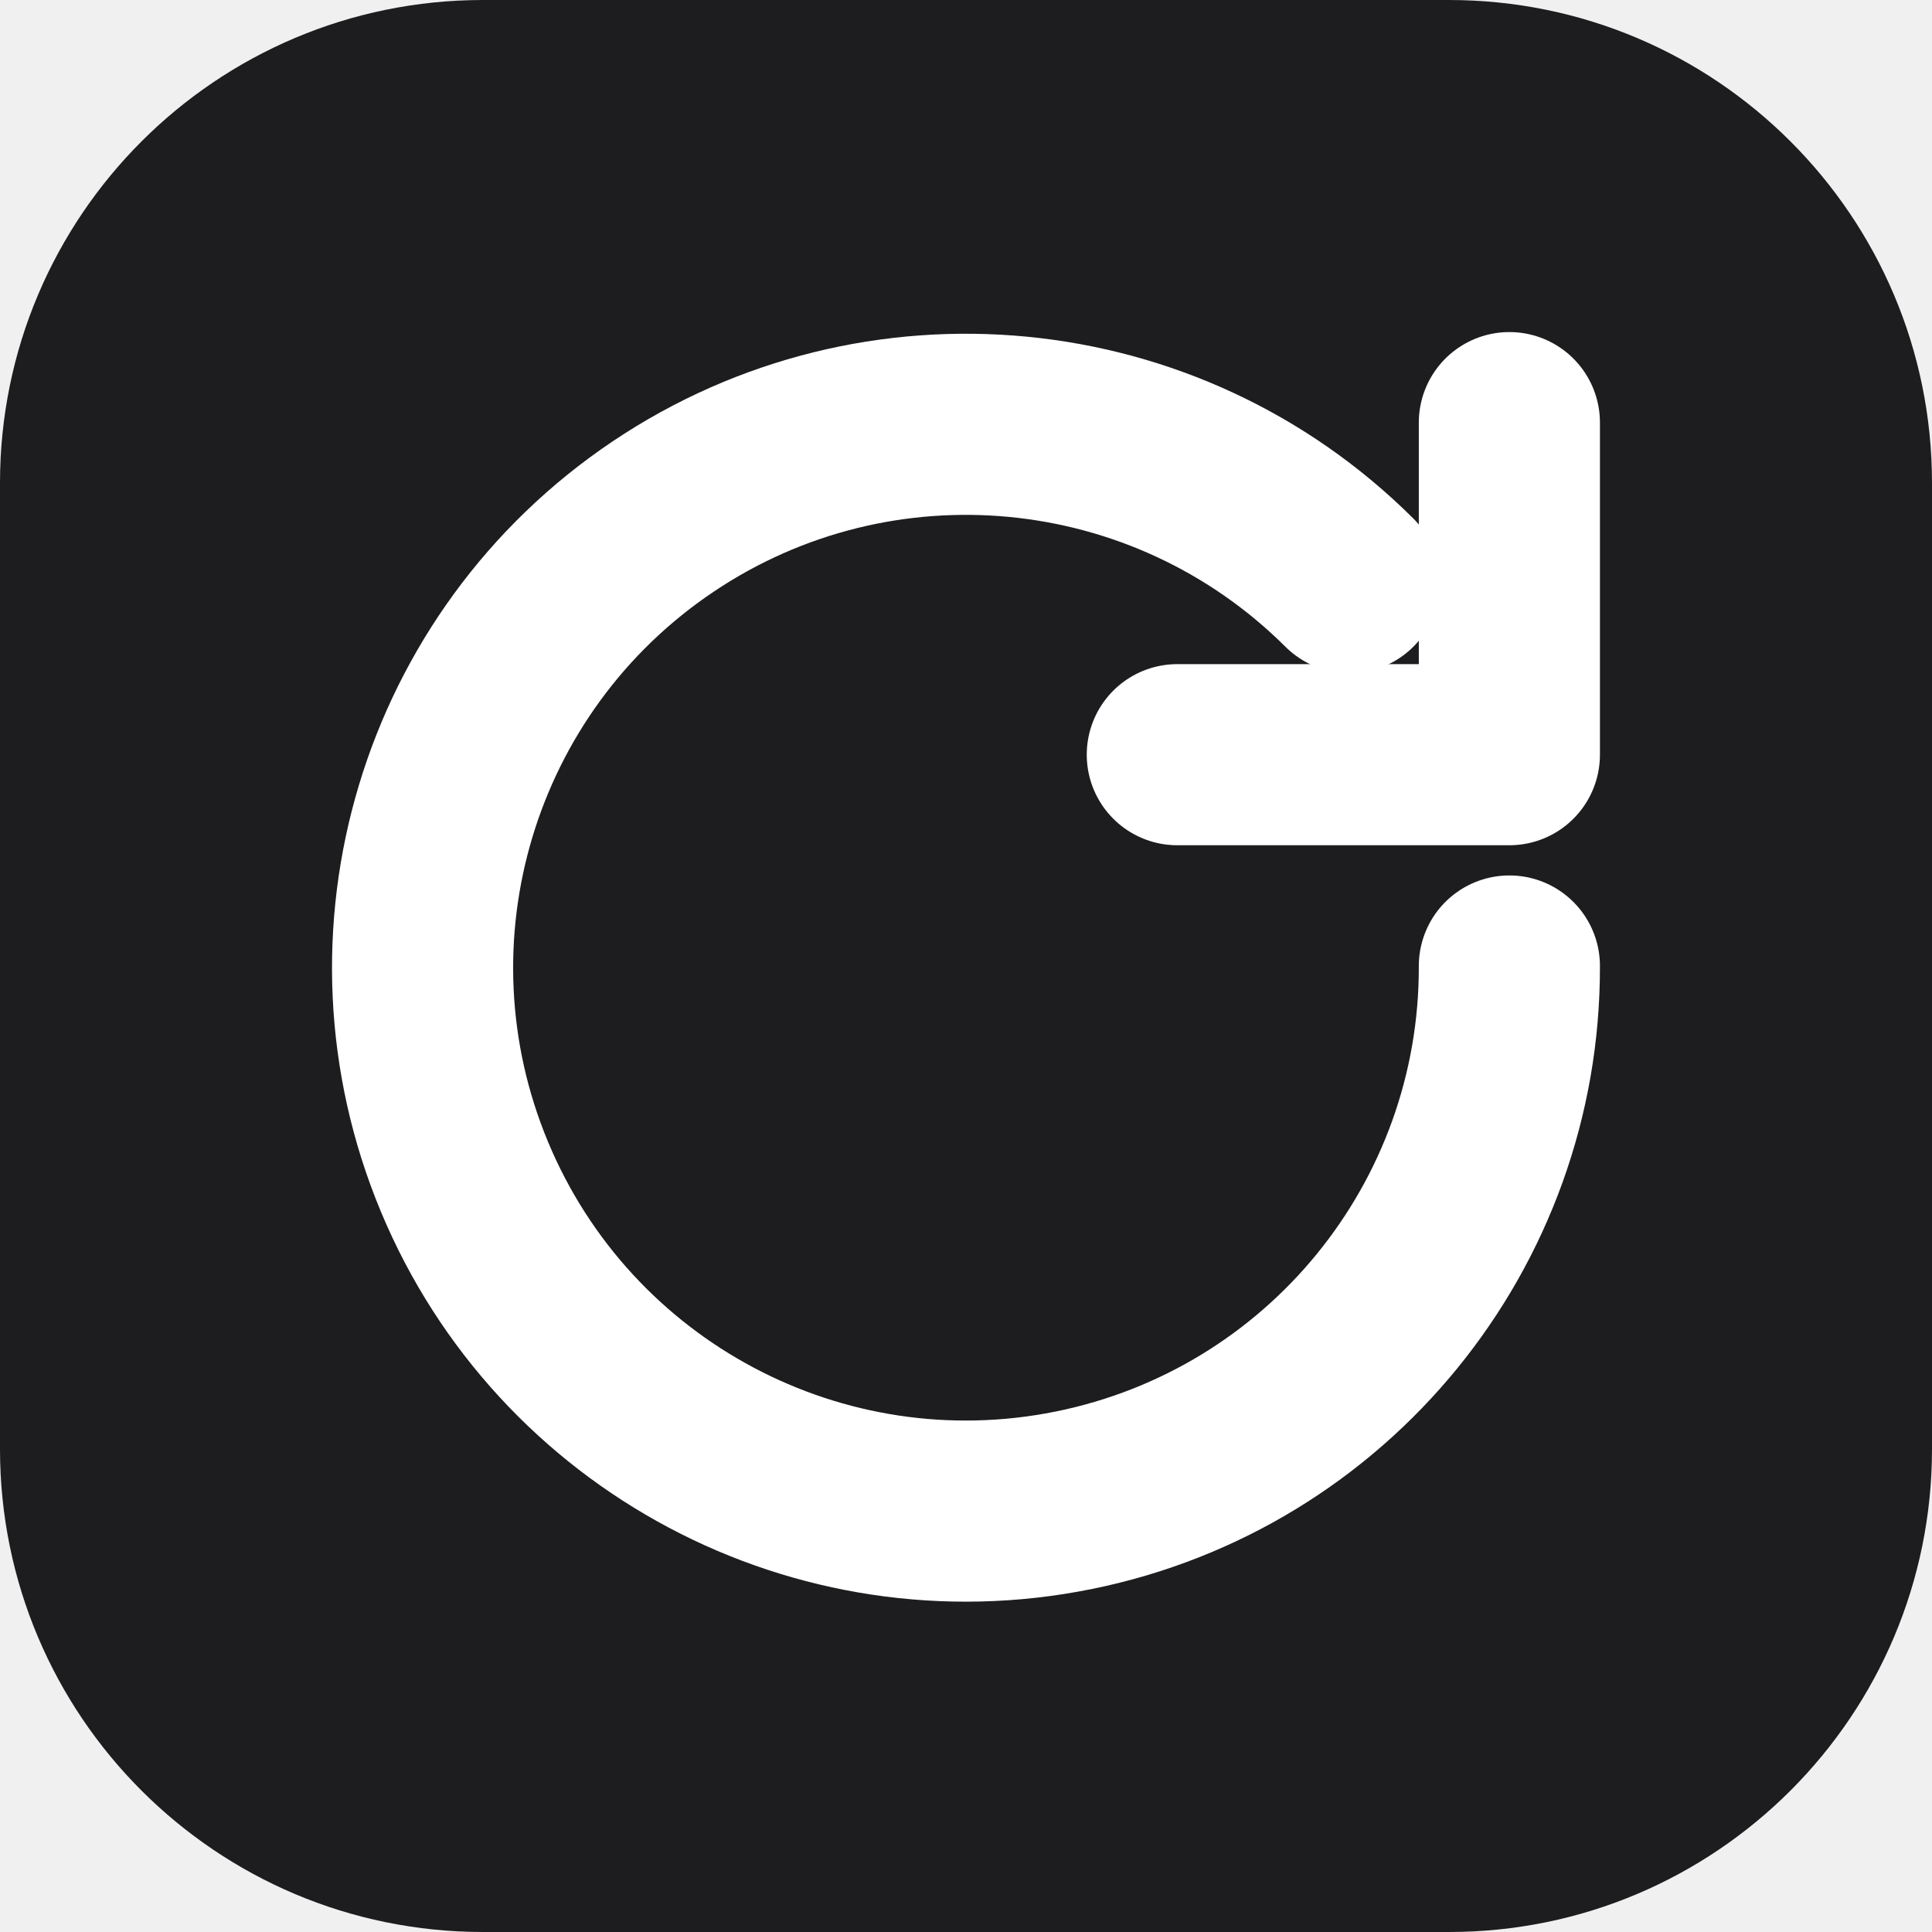
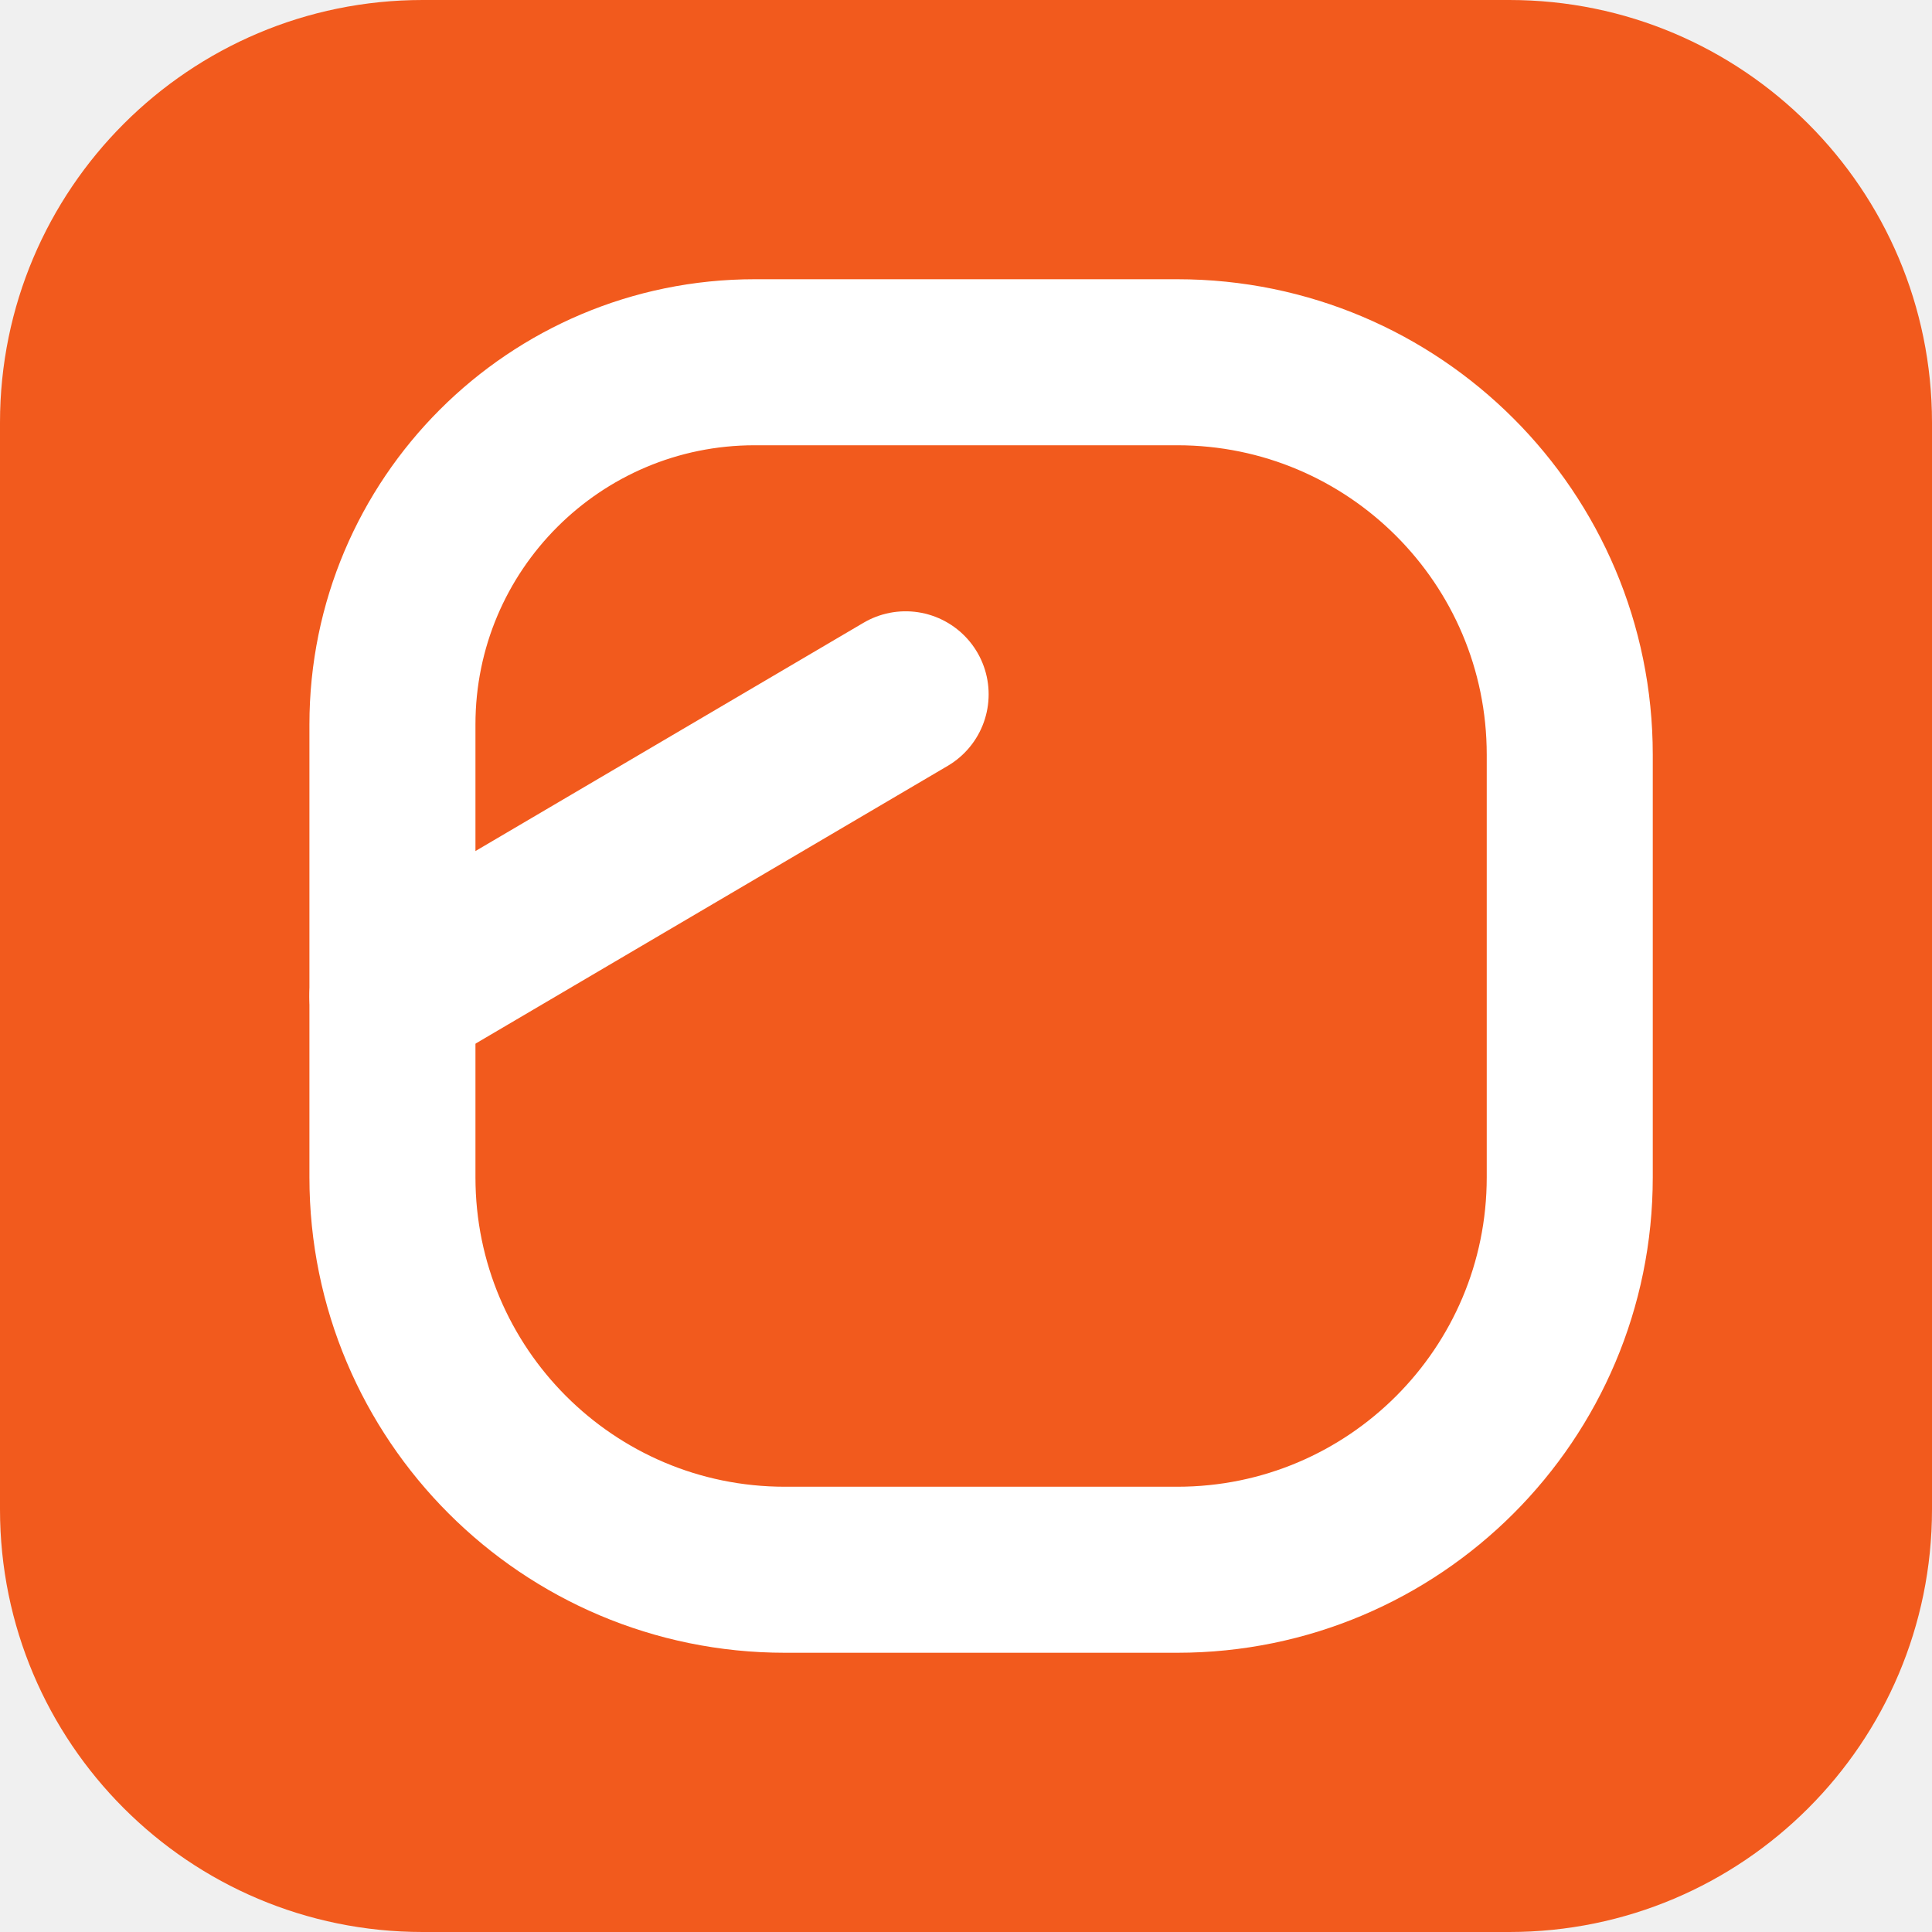
<svg xmlns="http://www.w3.org/2000/svg" viewBox="0 0 64 64">
-   <rect width="64" height="64" rx="16" fill="#1d1d1f" />
-   <g fill="none" stroke="#fff" stroke-width="6" stroke-linecap="round" stroke-linejoin="round">
-     <path d="M50 32a18 18 0 1 1-5.3-12.7" />
-     <path d="M50 14v11H39" />
+   <rect width="64" height="64" rx="14" fill="#f25a1d" />
+   <g fill="none" stroke="#fff" stroke-width="5.5" stroke-linecap="round" stroke-linejoin="round">
+     <path d="M25 12h14a13 13 0 0 1 13 13v14a13 13 0 0 1-13 13H26a13 13 0 0 1-13-13V24a12 12 0 0 1 12-12z" />
+     <path d="M13 33l17-10" />
  </g>
</svg>
